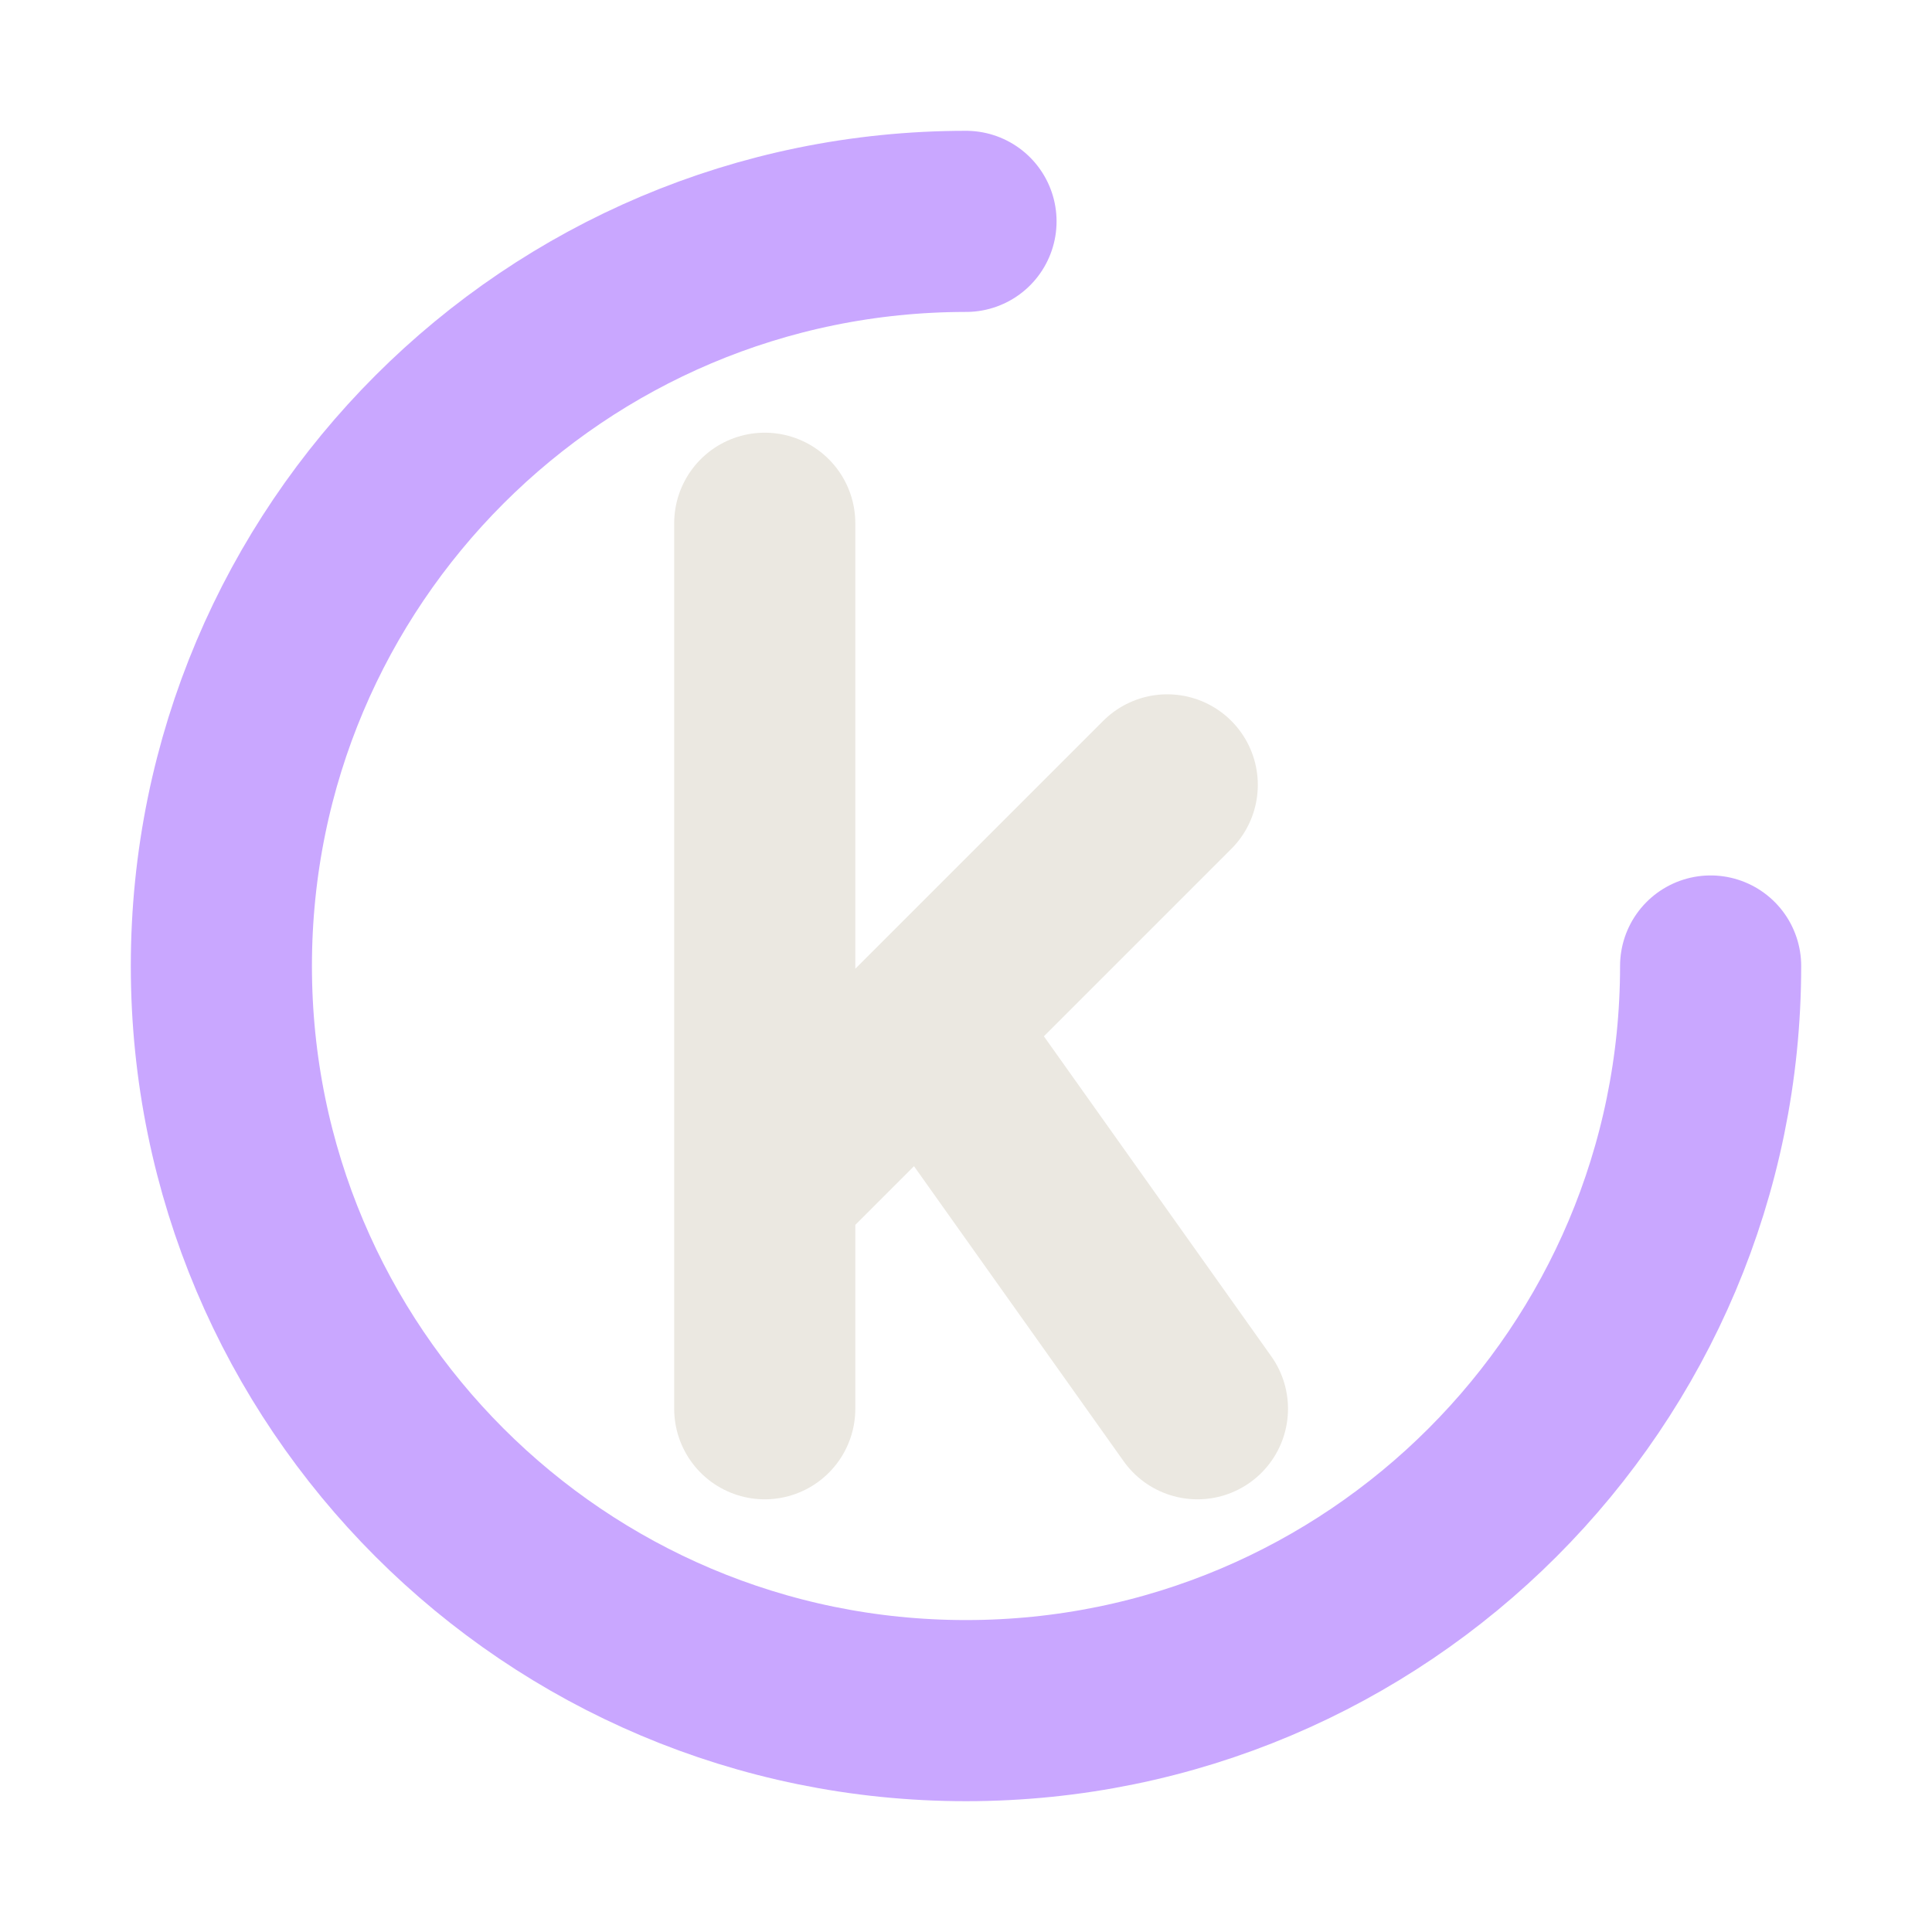
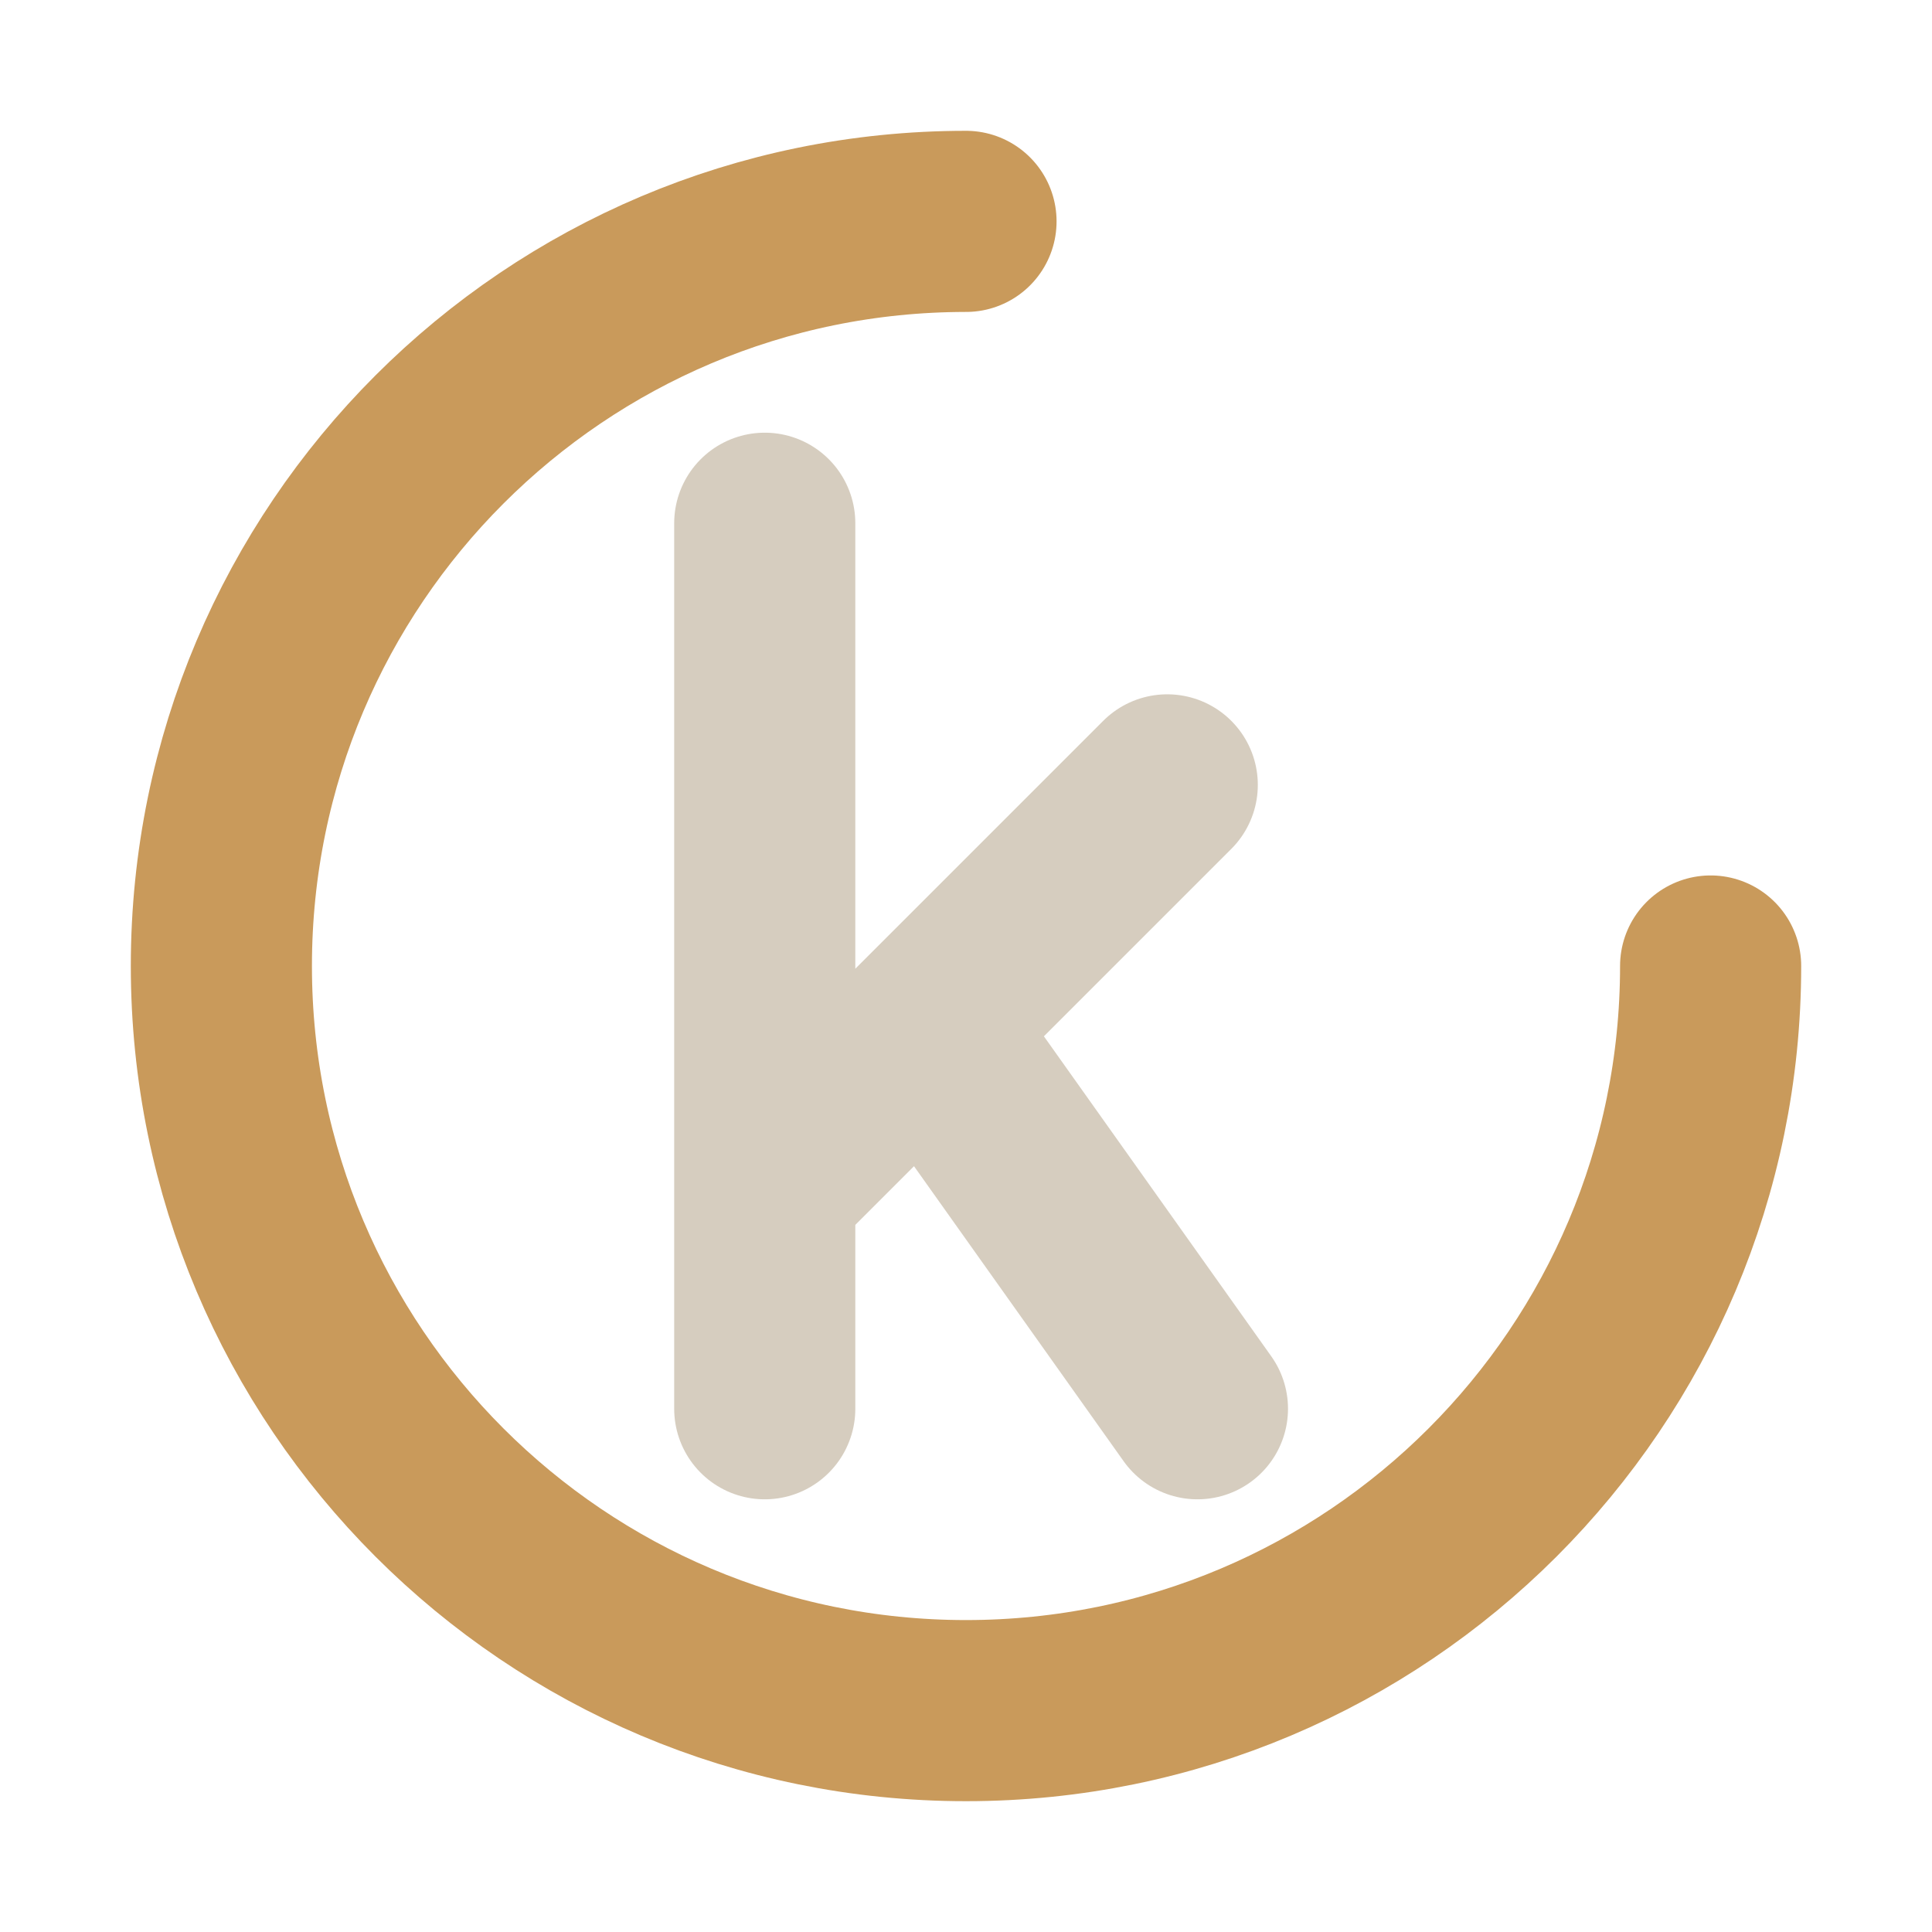
<svg xmlns="http://www.w3.org/2000/svg" viewBox="0 0 48 48">
-   <path d="M24 5.5A18.5 18.5 0 1 0 42.5 24" fill="none" stroke="#c9a7ff" stroke-width="4.5" stroke-linecap="round" />
-   <path d="M19 13V35M19 29.5L29 19.5M23 25.5L29.75 35" fill="none" stroke="#ebe8e1" stroke-width="4.5" stroke-linecap="round" stroke-linejoin="round" />
+   <path d="M24 5.5A18.5 18.5 0 1 0 42.5 24" fill="none" stroke="#c99a5b" stroke-width="4.5" stroke-linecap="round" />
+   <path d="M19 13V35M19 29.5L29 19.5M23 25.5L29.75 35" fill="none" stroke="#d6cdbf" stroke-width="4.5" stroke-linecap="round" stroke-linejoin="round" />
</svg>
